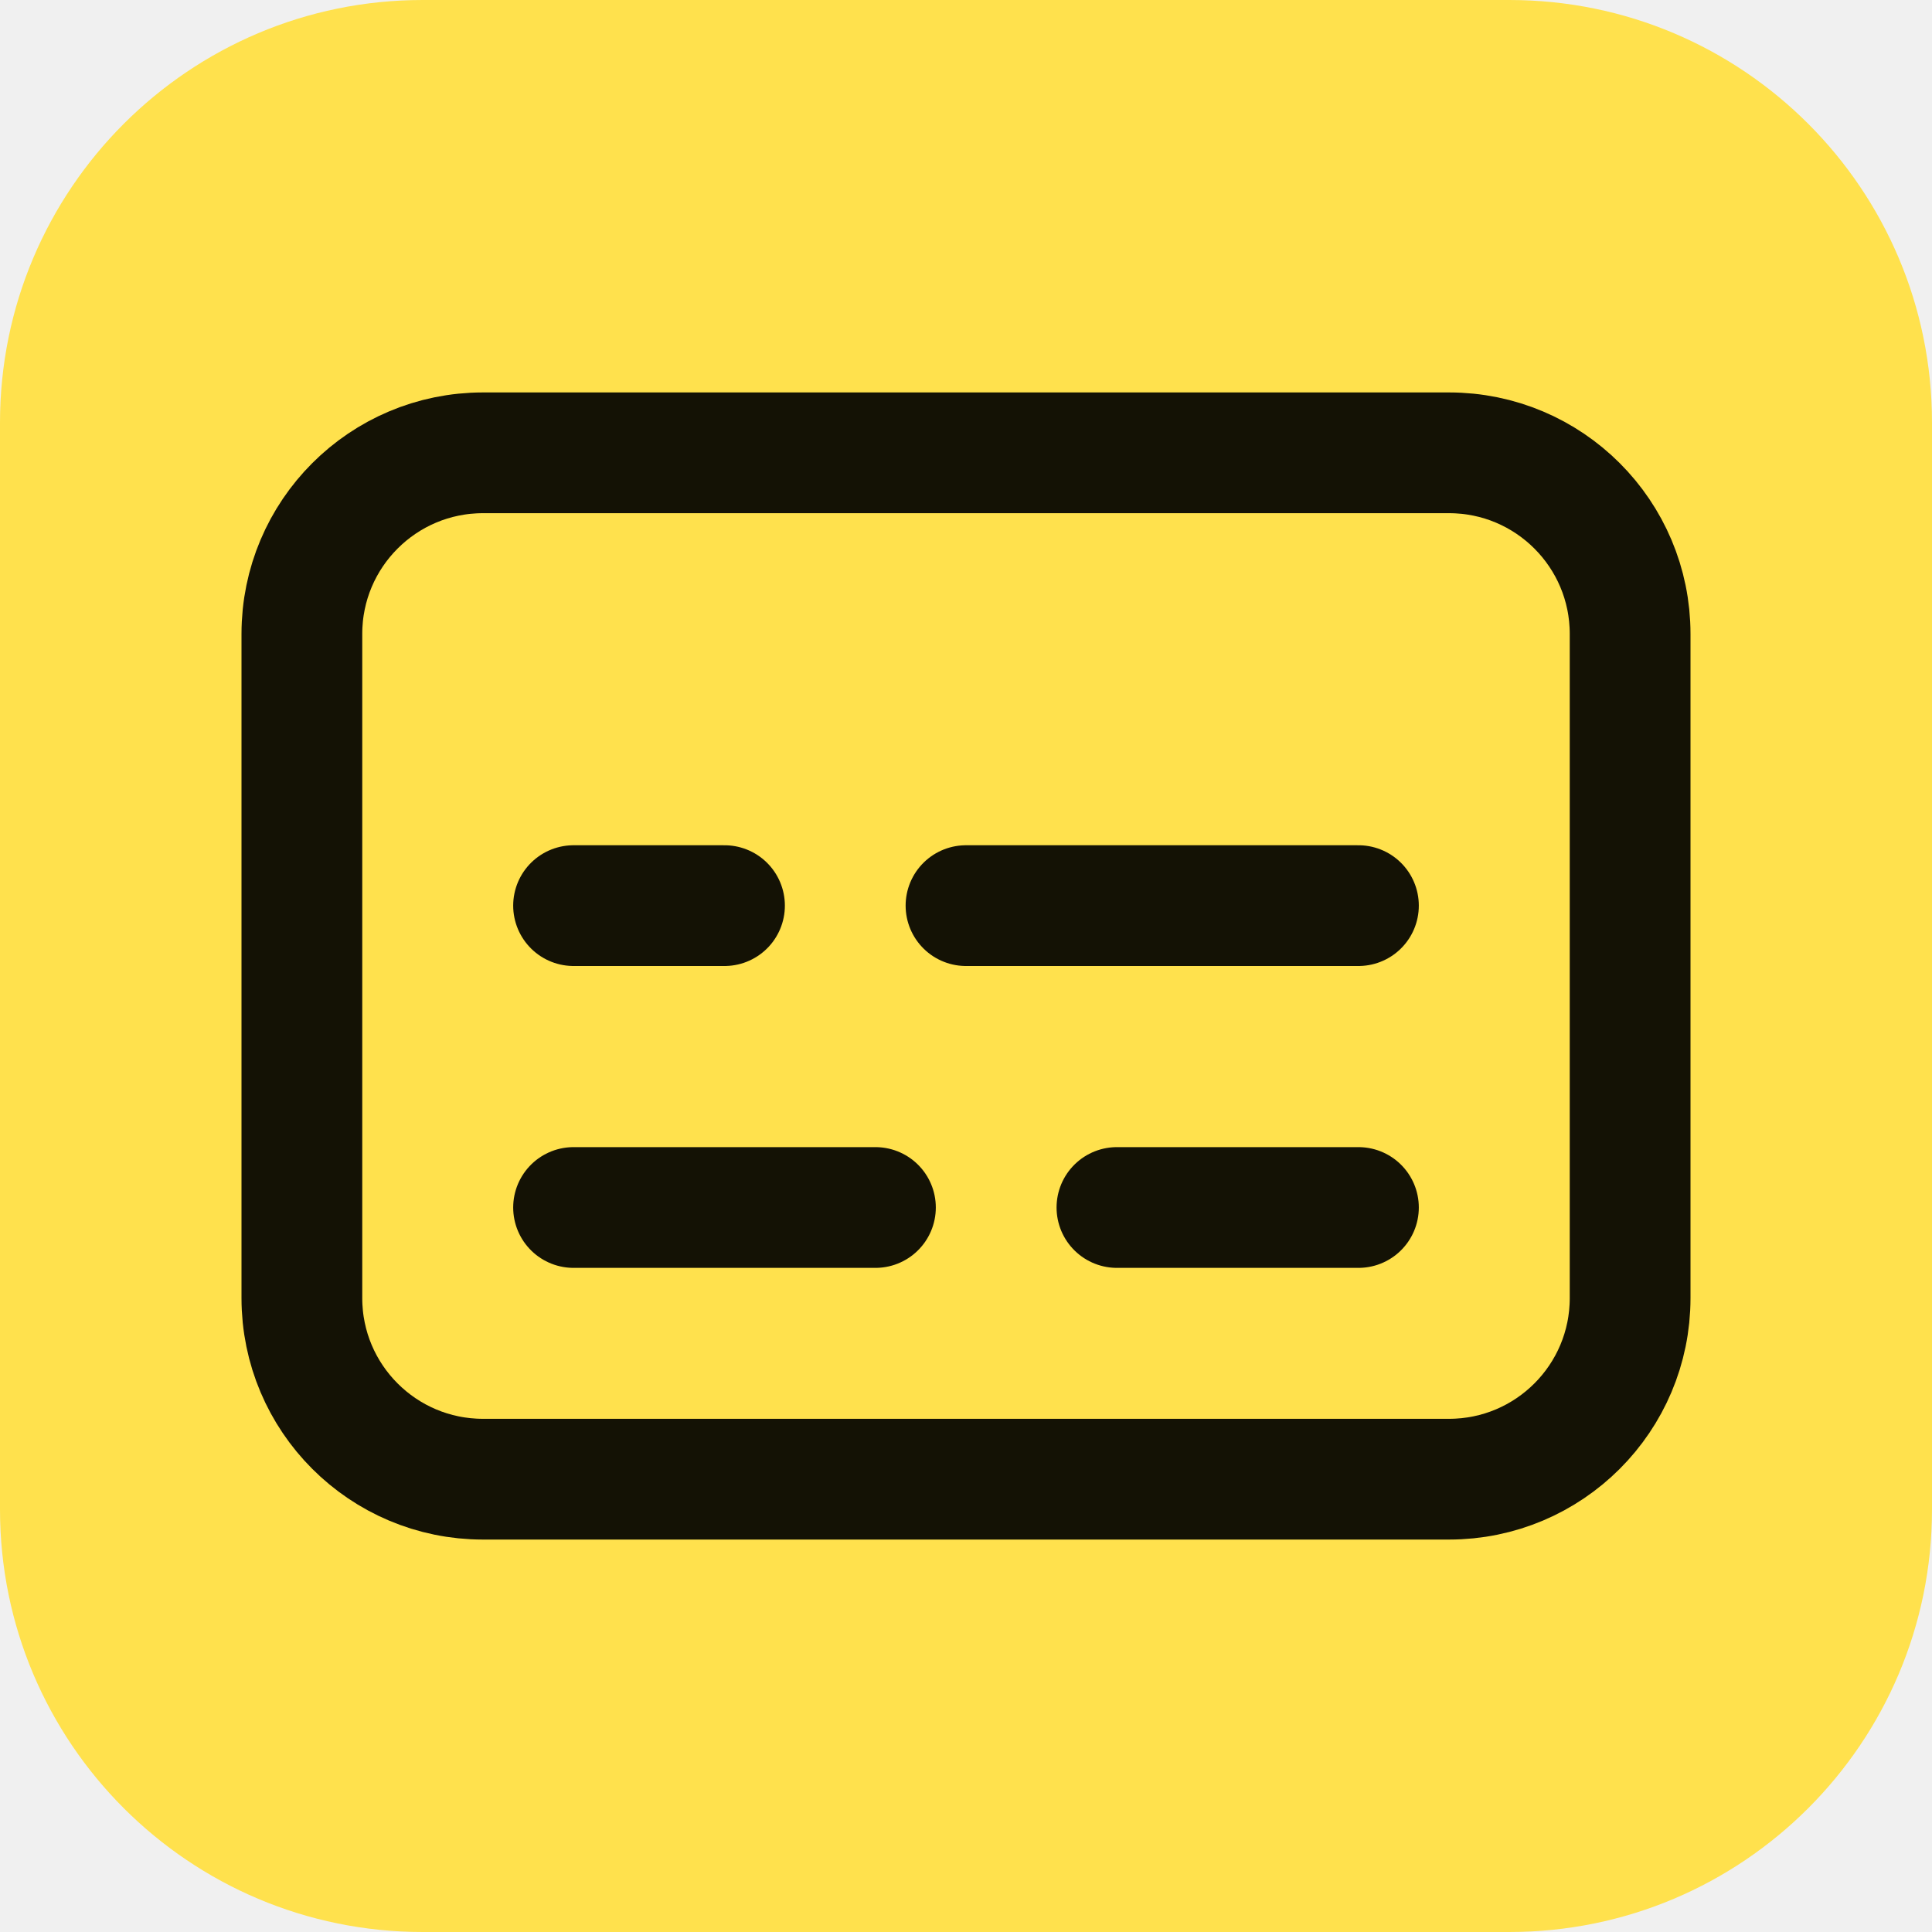
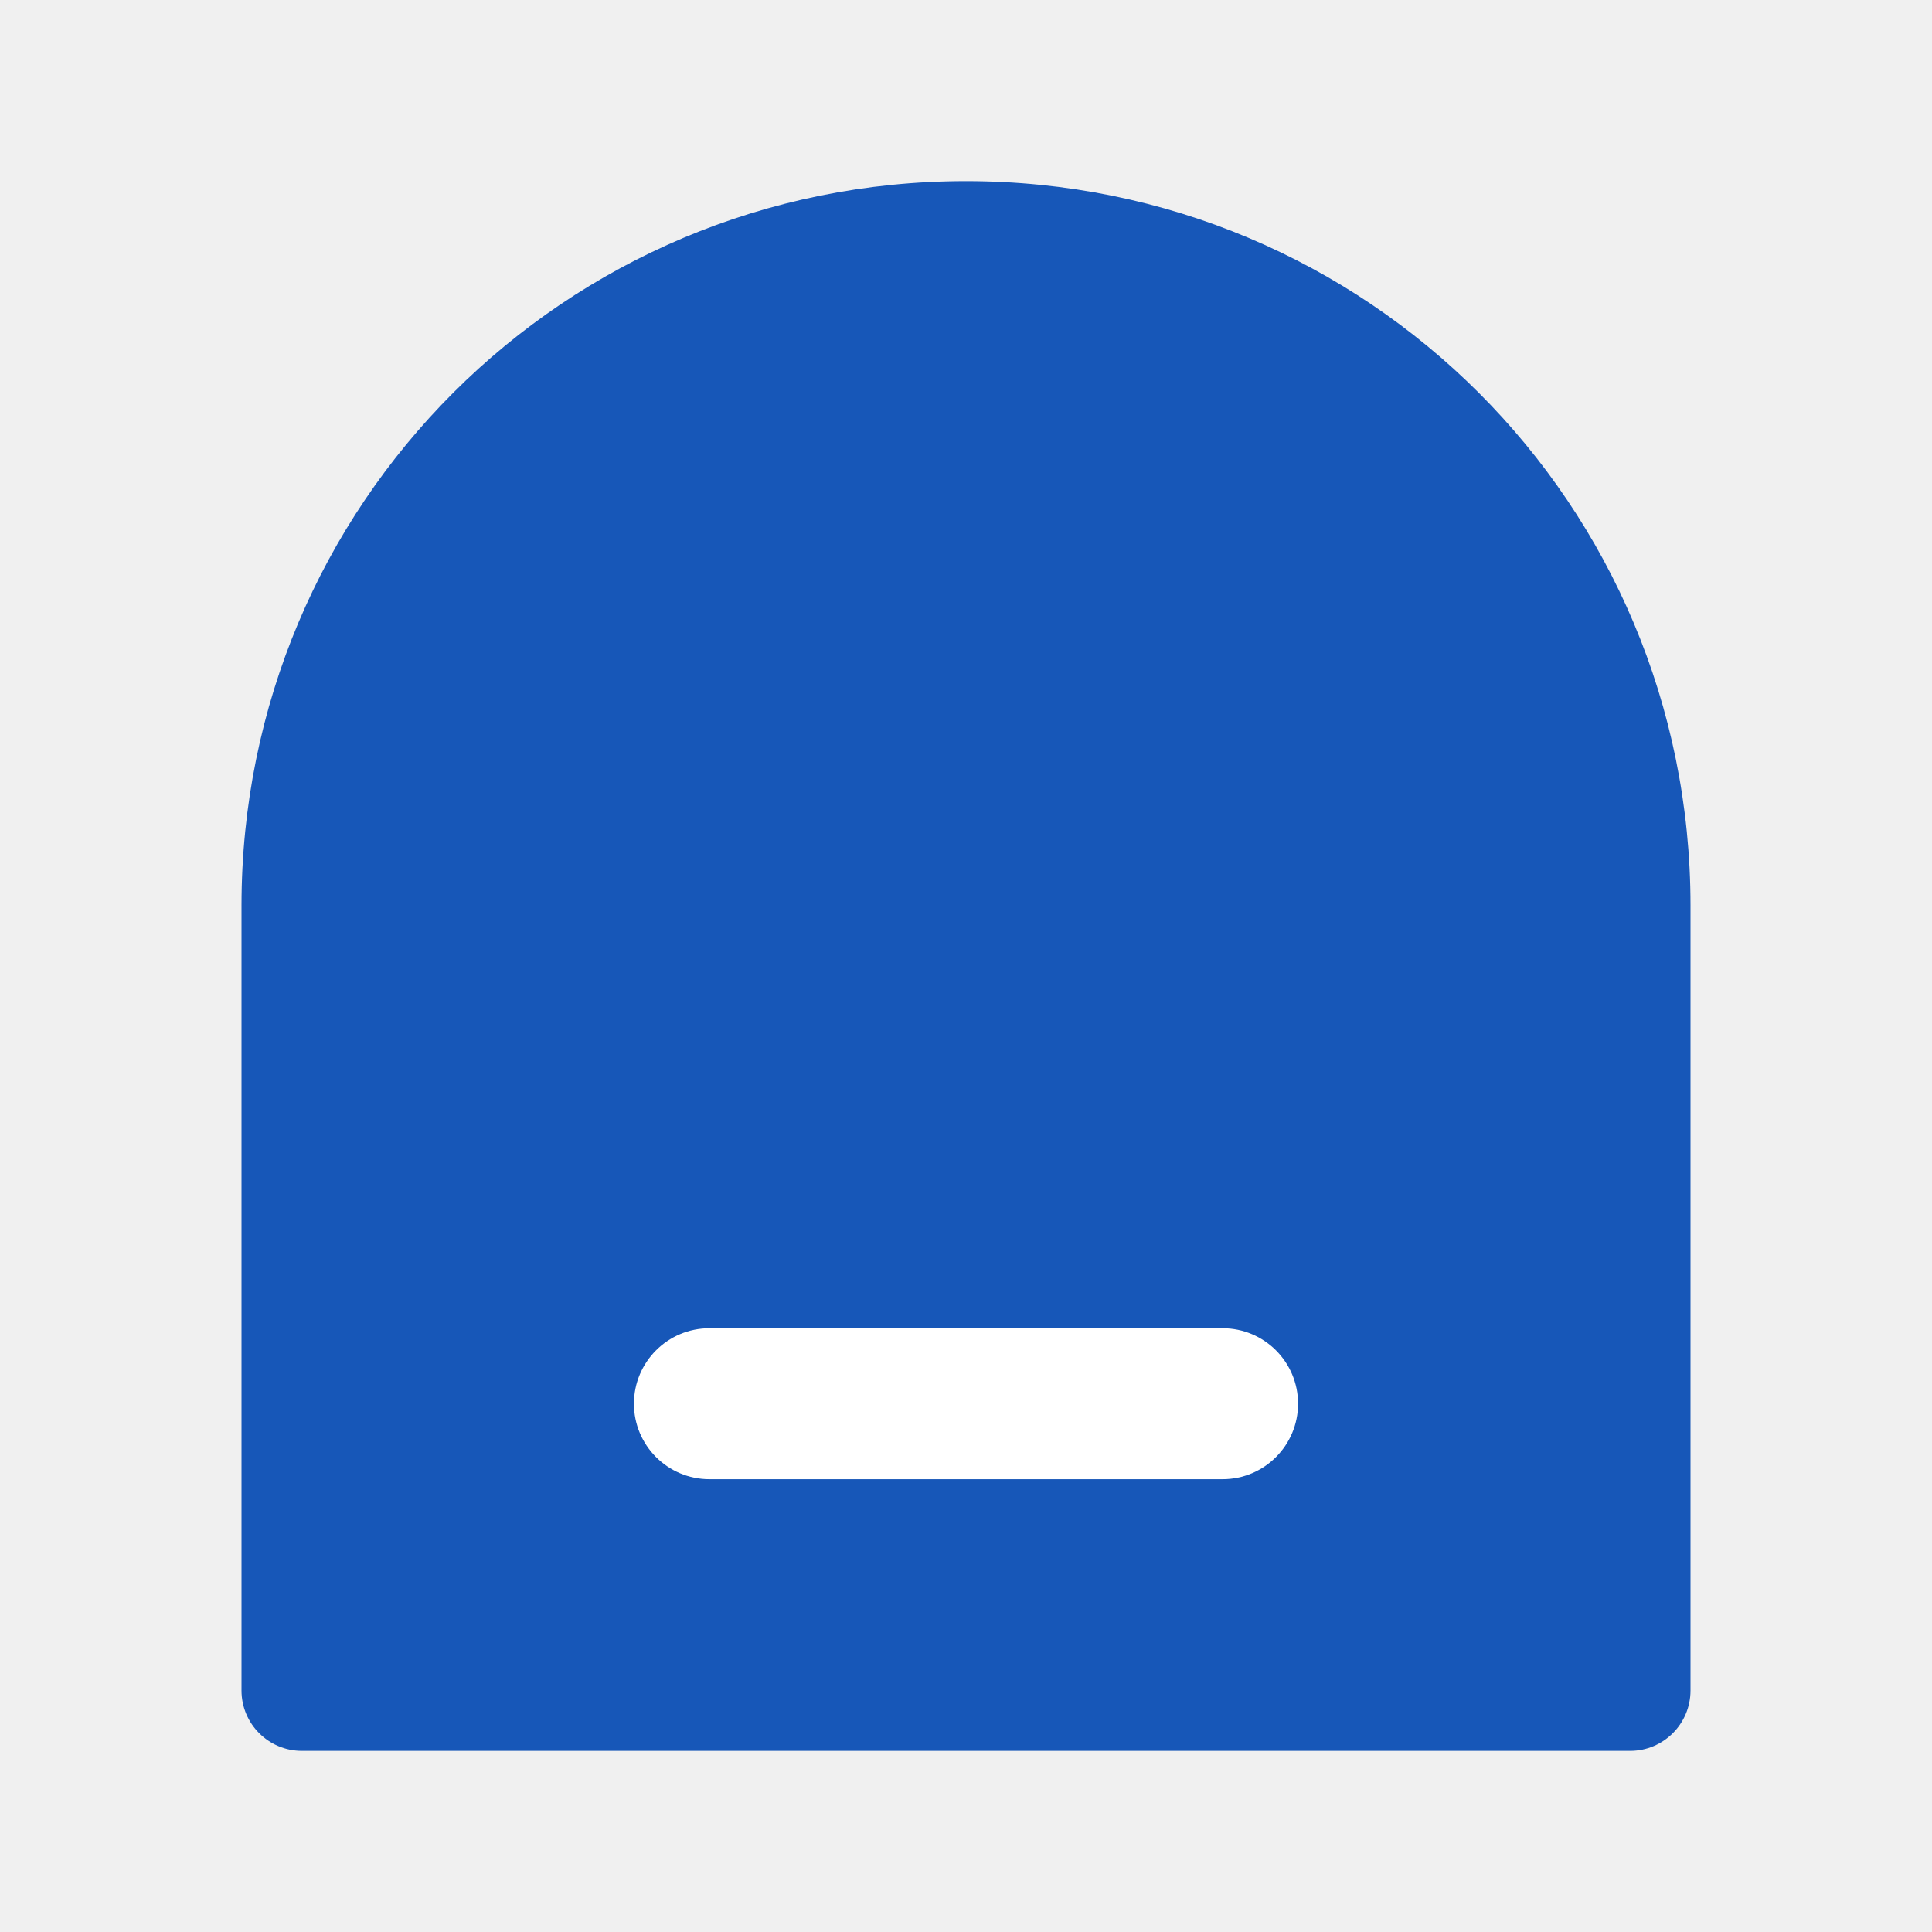
<svg xmlns="http://www.w3.org/2000/svg" viewBox="0 0 64 64">
-   <rect width="64" height="64" rx="14" fill="#FFE14D" />
-   <g fill="none" stroke="#141205" stroke-width="4" stroke-linecap="round" stroke-linejoin="round">
-     <rect x="10" y="15" width="44" height="34" rx="6" />
-     <path d="M19 40h10M37 40h8M19 30h5M32 30h13" />
-   </g>
+   <path d="M8 56V30C8 16.7 18.7 6 32 6s24 10.7 24 24v26a2 2 0 0 1-2 2H10a2 2 0 0 1-2-2Z" fill="#1757B8" />
+   <rect x="21" y="44" width="22" height="5" rx="2.5" fill="#FFFFFF" />
</svg>
